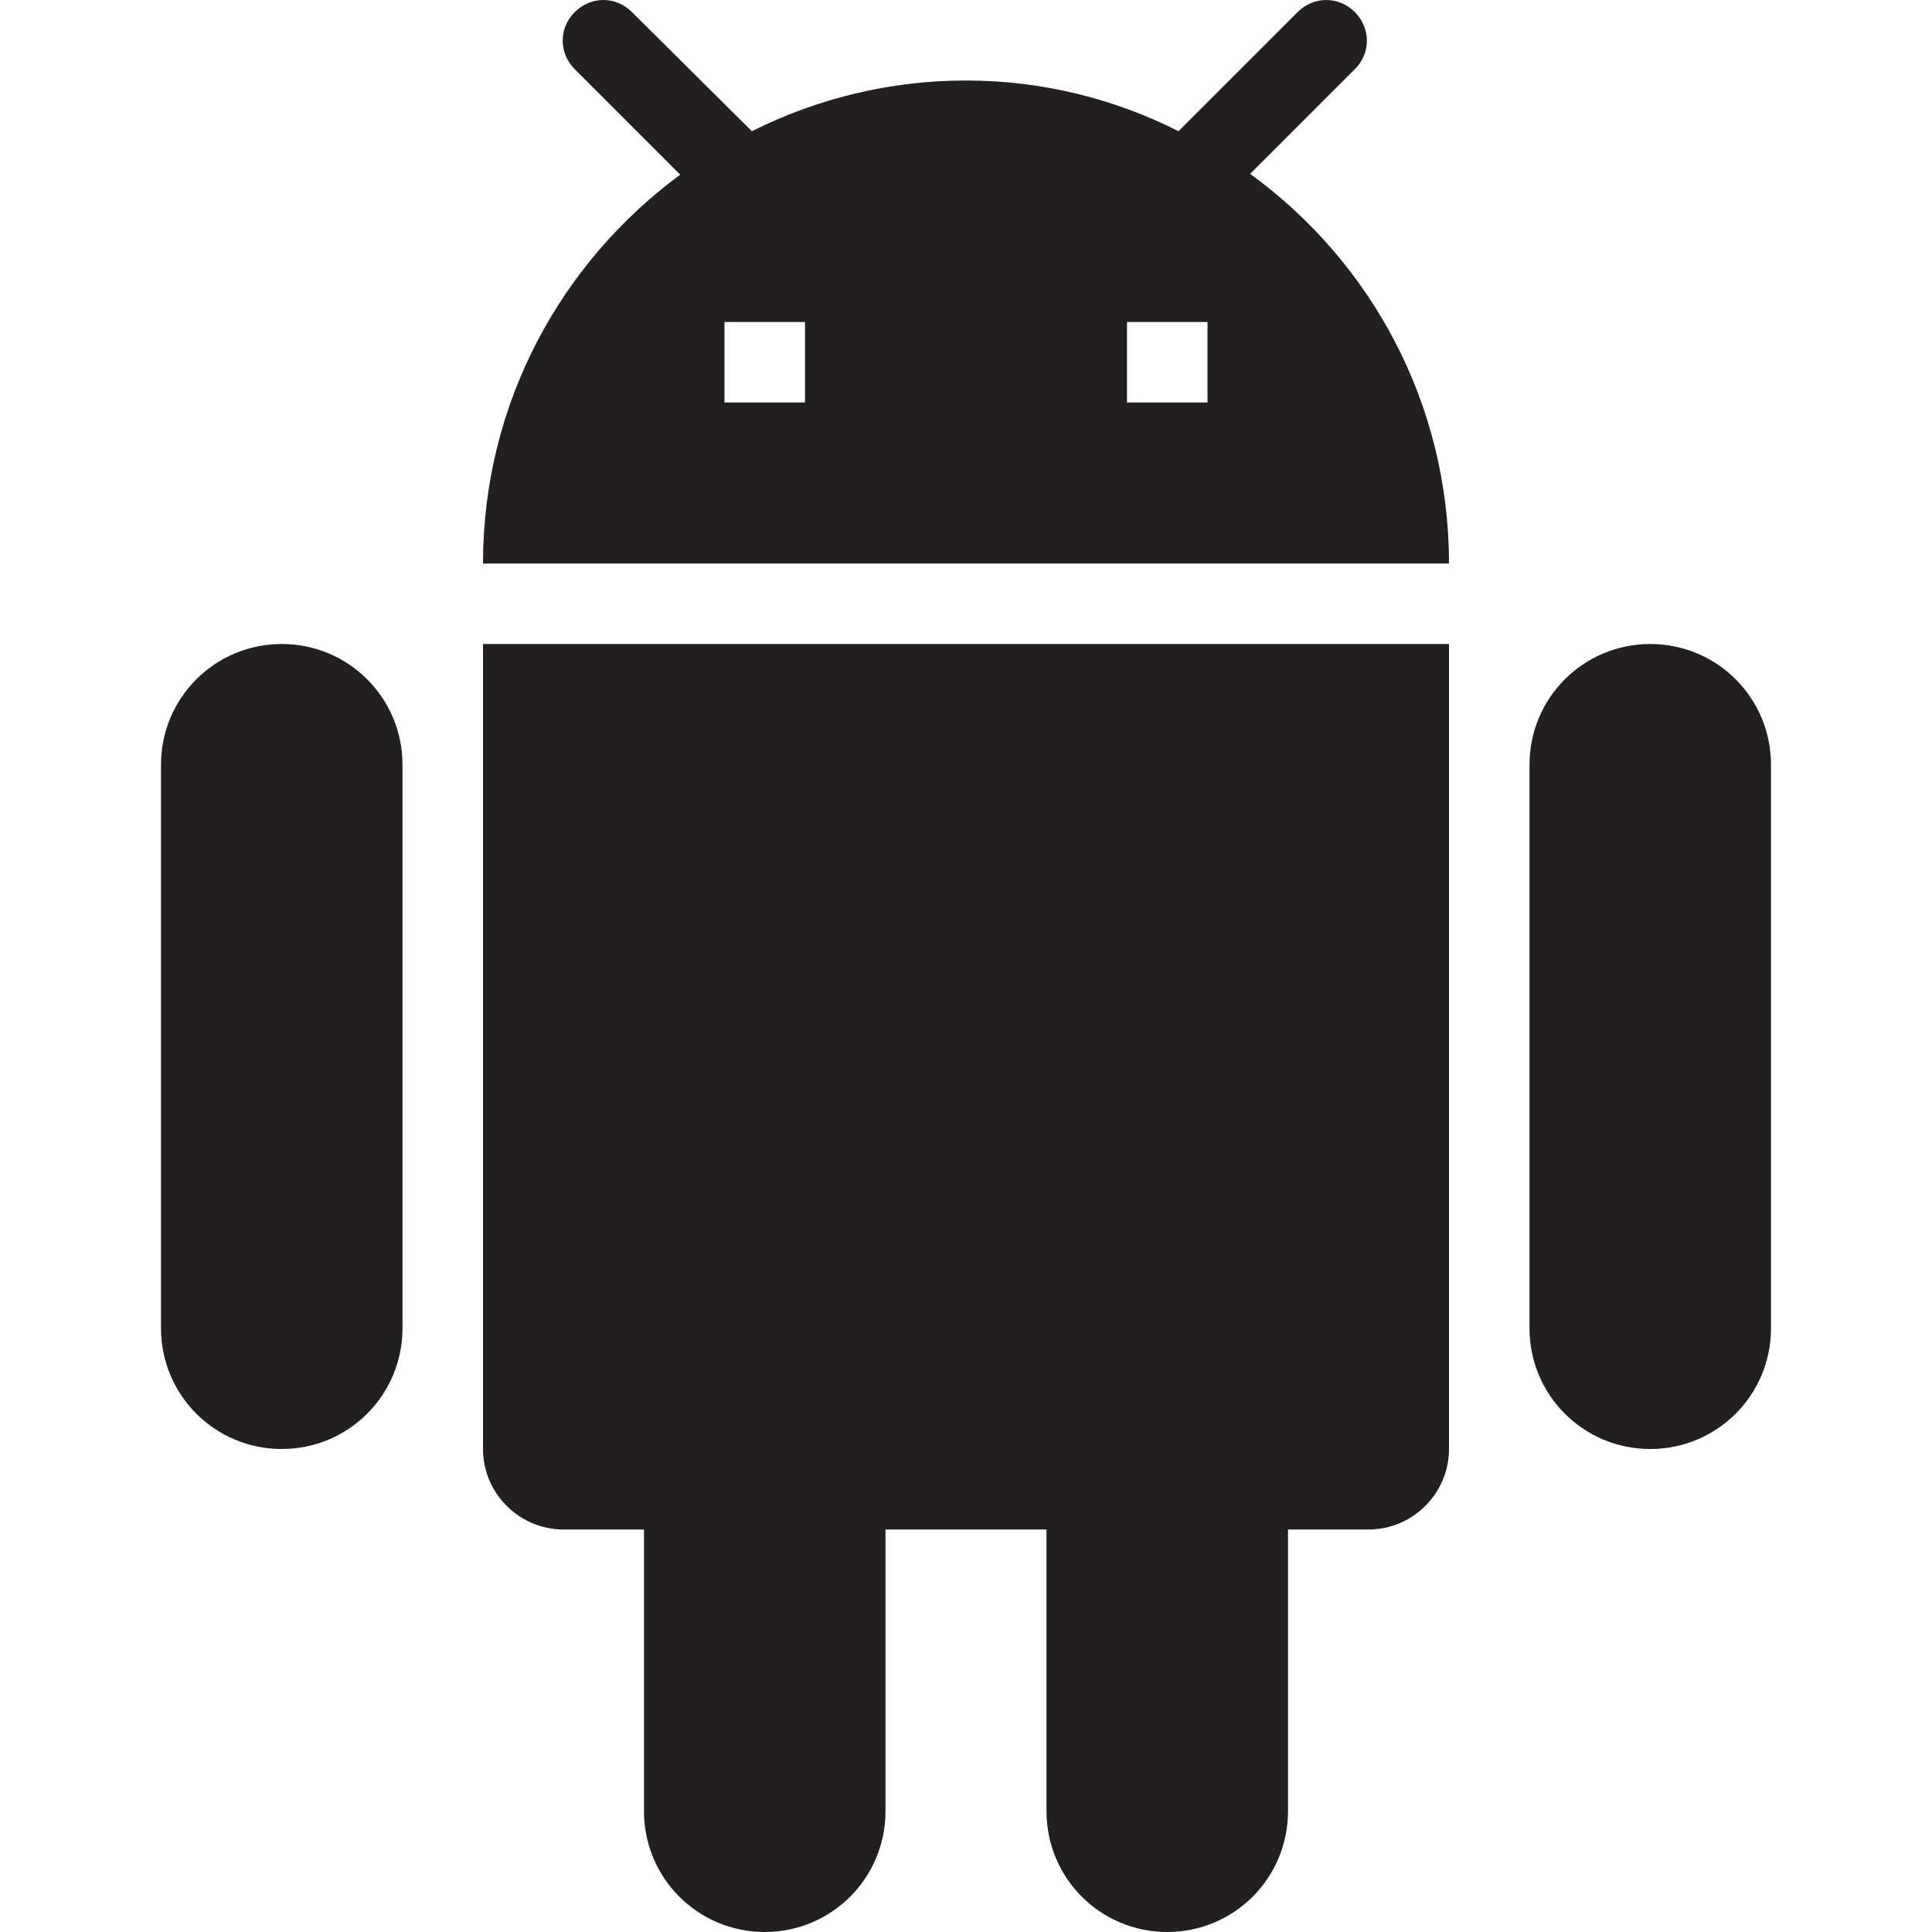
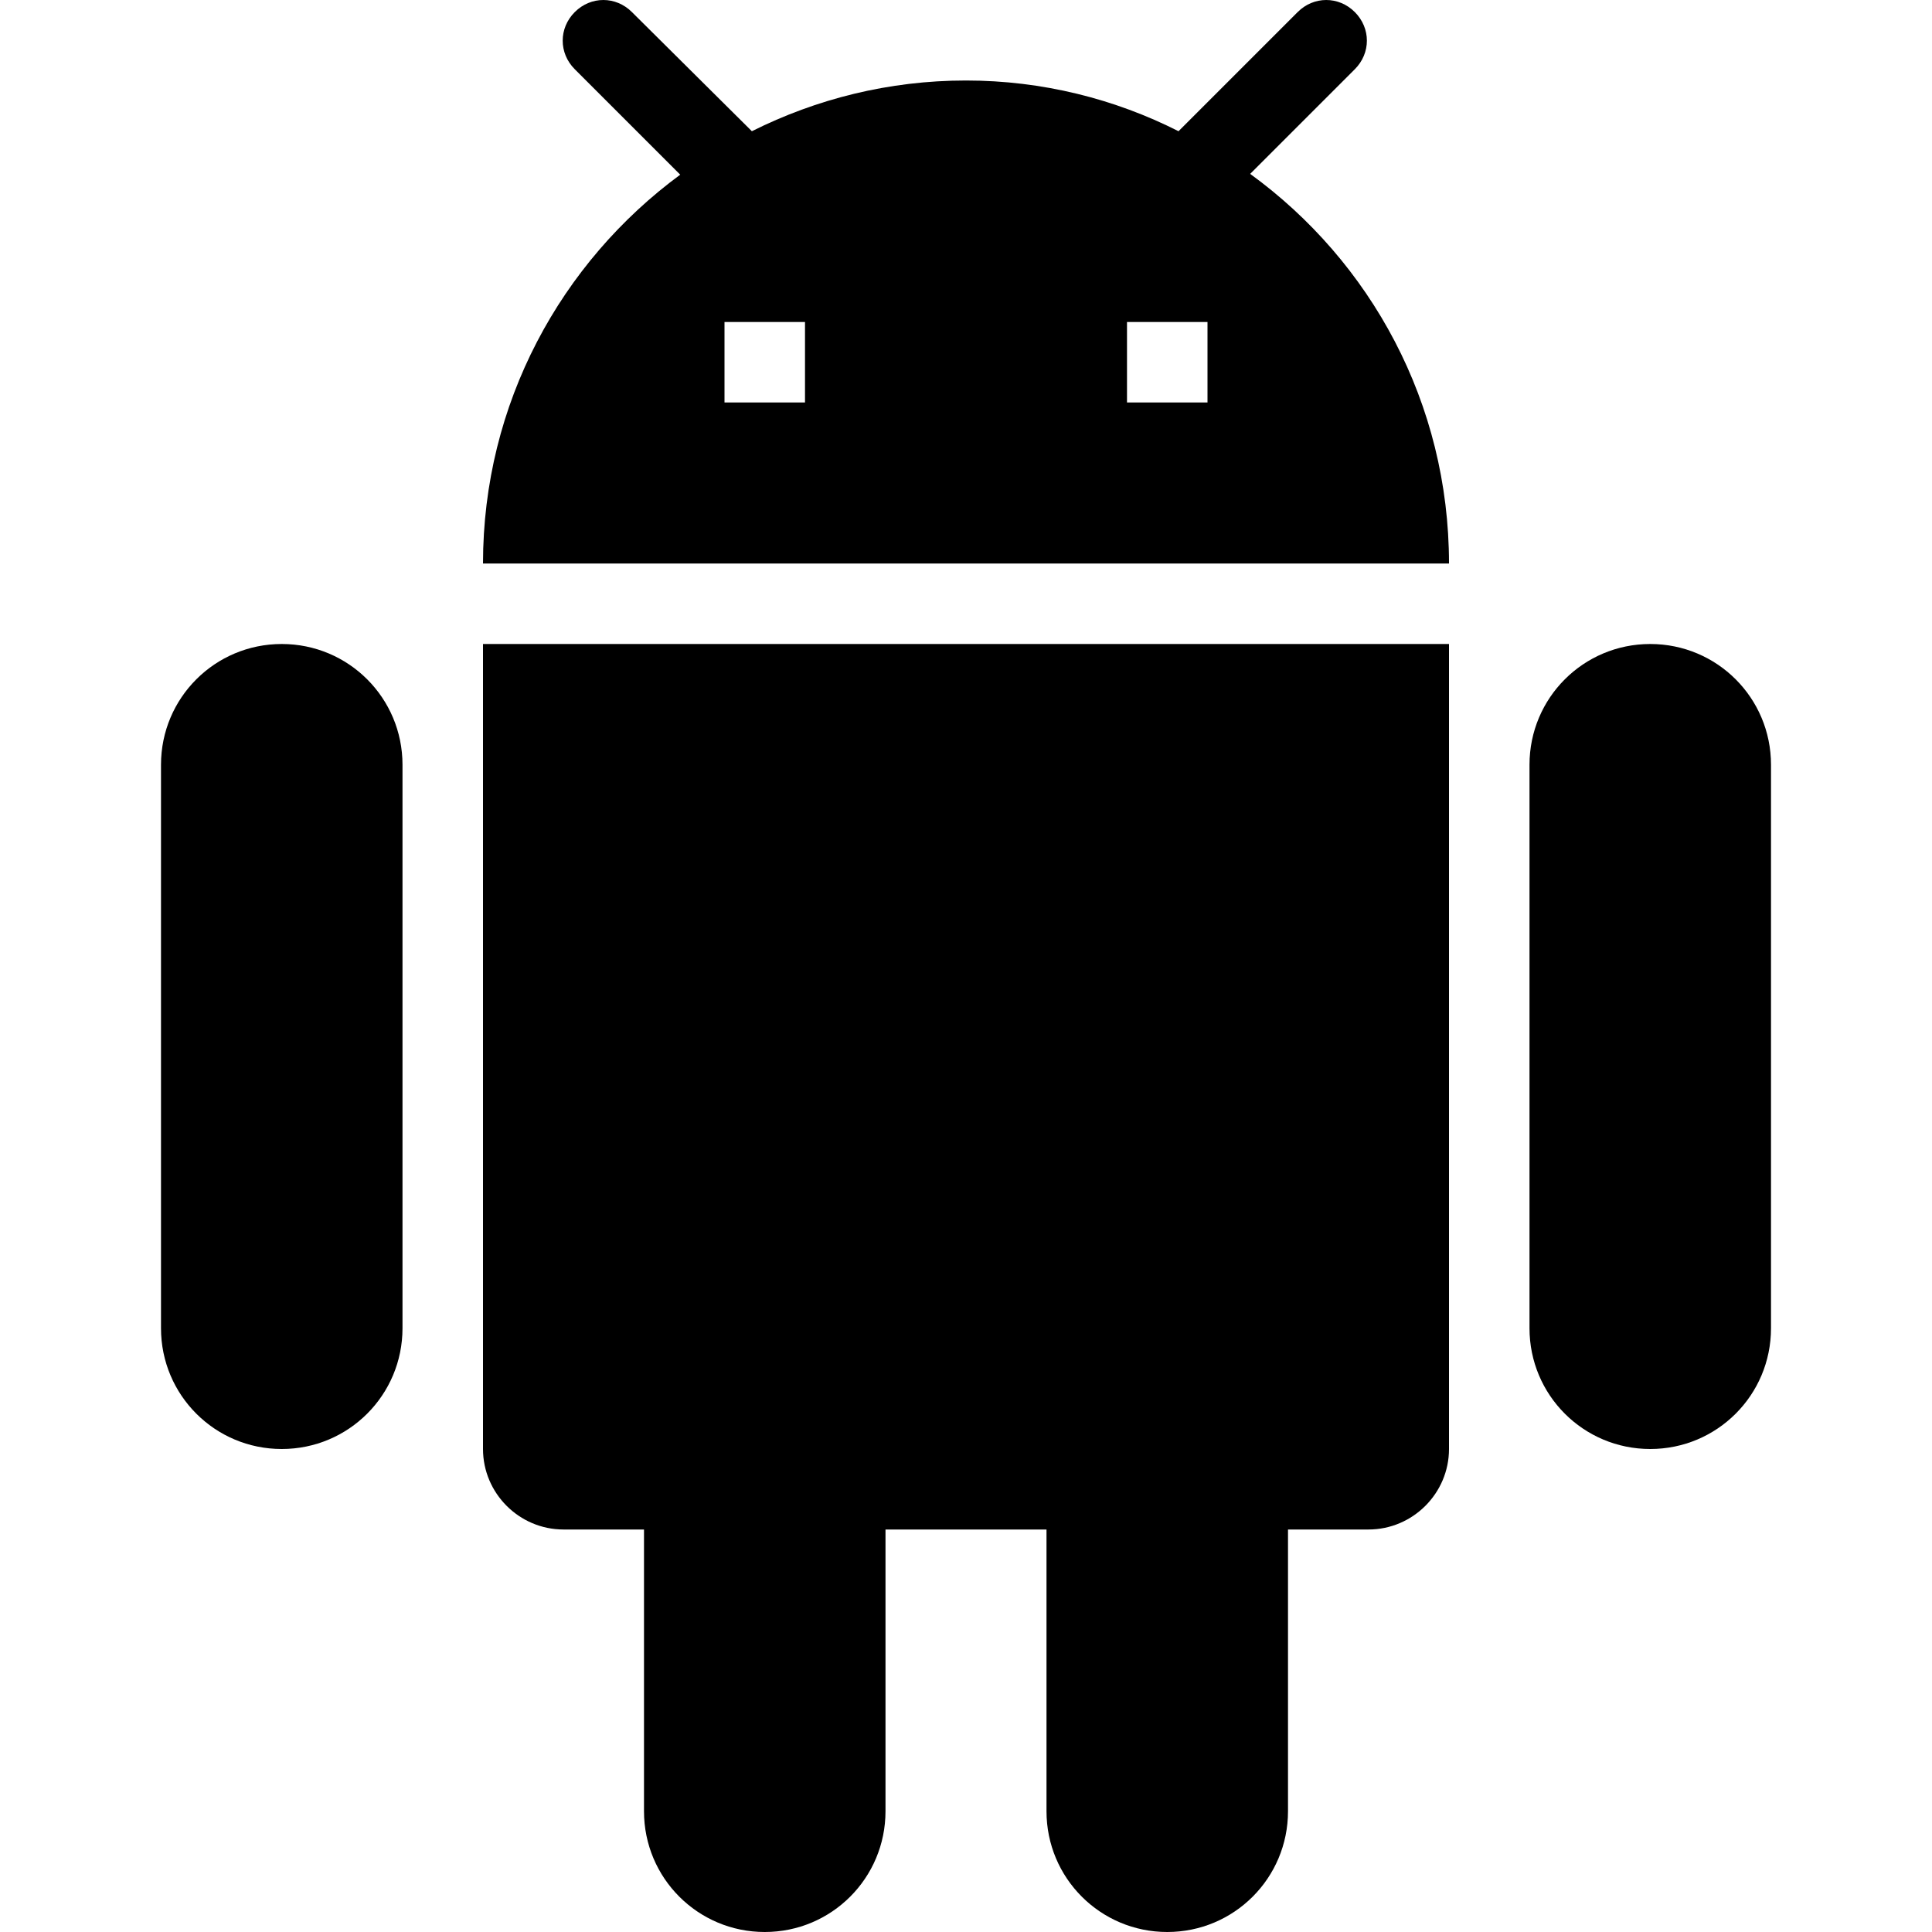
<svg xmlns="http://www.w3.org/2000/svg" width="24" height="24" viewBox="0 0 24 24">
  <path d="M0 0h24v24h-24z" fill="none" />
-   <path fill="#231F20" d="M6 18c0 .55.45 1 1 1h1v3.5c0 .83.67 1.5 1.5 1.5s1.5-.67 1.5-1.5v-3.5h2v3.5c0 .83.67 1.5 1.5 1.5s1.5-.67 1.5-1.5v-3.5h1c.55 0 1-.45 1-1v-10h-12v10zm-2.5-10c-.83 0-1.5.67-1.5 1.5v7c0 .83.67 1.5 1.5 1.5s1.5-.67 1.5-1.5v-7c0-.83-.67-1.5-1.5-1.5zm17 0c-.83 0-1.5.67-1.5 1.5v7c0 .83.67 1.5 1.5 1.5s1.5-.67 1.5-1.5v-7c0-.83-.67-1.5-1.5-1.5zm-4.97-5.84l1.3-1.3c.2-.2.2-.51 0-.71-.2-.2-.51-.2-.71 0l-1.48 1.48c-.79-.4-1.69-.63-2.64-.63-.96 0-1.86.23-2.66.63l-1.49-1.48c-.2-.2-.51-.2-.71 0-.2.2-.2.51 0 .71l1.31 1.31c-1.48 1.09-2.45 2.84-2.45 4.83h12c0-1.99-.97-3.75-2.47-4.84zm-5.53 2.84h-1v-1h1v1zm5 0h-1v-1h1v1z" />
+   <path d="M6 18c0 .55.45 1 1 1h1v3.5c0 .83.67 1.5 1.5 1.5s1.5-.67 1.5-1.5v-3.5h2v3.5c0 .83.67 1.5 1.5 1.5s1.5-.67 1.5-1.5v-3.5h1c.55 0 1-.45 1-1v-10h-12v10zm-2.5-10c-.83 0-1.5.67-1.5 1.5v7c0 .83.67 1.5 1.5 1.5s1.5-.67 1.5-1.5v-7c0-.83-.67-1.5-1.5-1.5zm17 0c-.83 0-1.5.67-1.5 1.5v7c0 .83.67 1.5 1.5 1.5s1.5-.67 1.5-1.5v-7c0-.83-.67-1.5-1.5-1.5zm-4.97-5.84l1.3-1.3c.2-.2.2-.51 0-.71-.2-.2-.51-.2-.71 0l-1.48 1.48c-.79-.4-1.69-.63-2.64-.63-.96 0-1.86.23-2.66.63l-1.49-1.48c-.2-.2-.51-.2-.71 0-.2.2-.2.51 0 .71l1.31 1.31c-1.48 1.09-2.45 2.84-2.45 4.83h12c0-1.99-.97-3.75-2.47-4.84zm-5.53 2.84h-1v-1h1v1zm5 0h-1v-1h1v1z" />
</svg>
